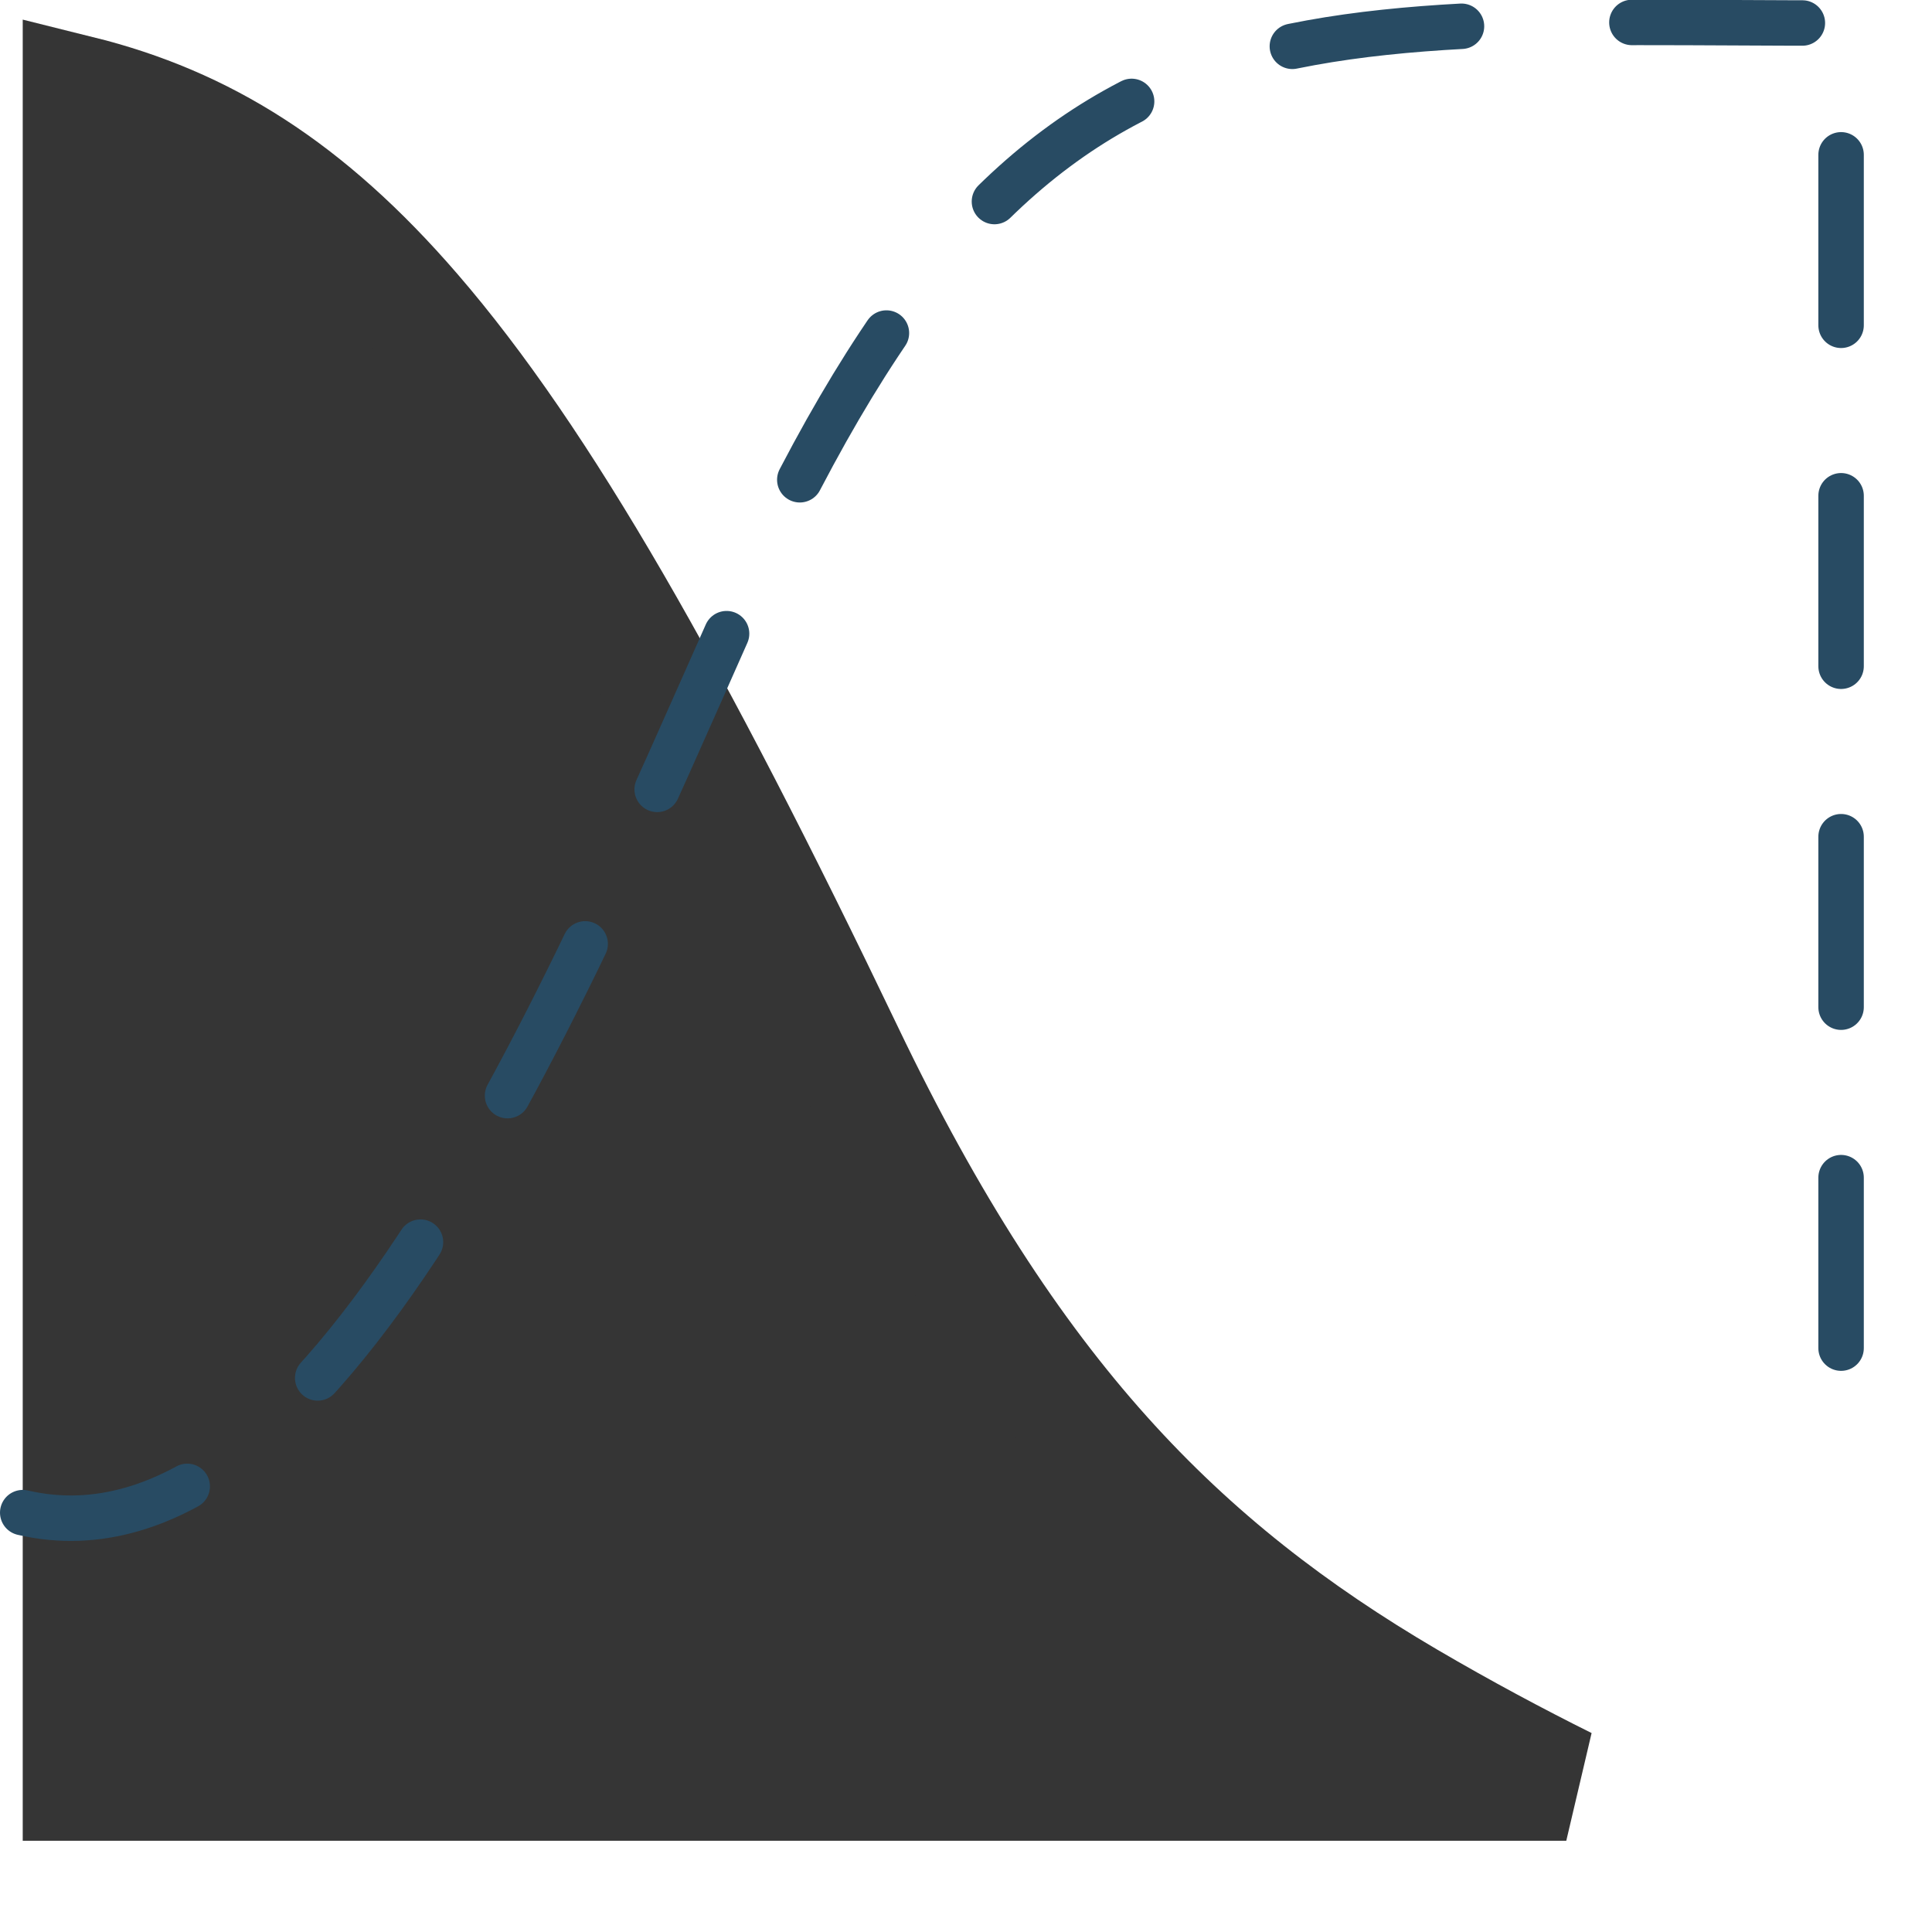
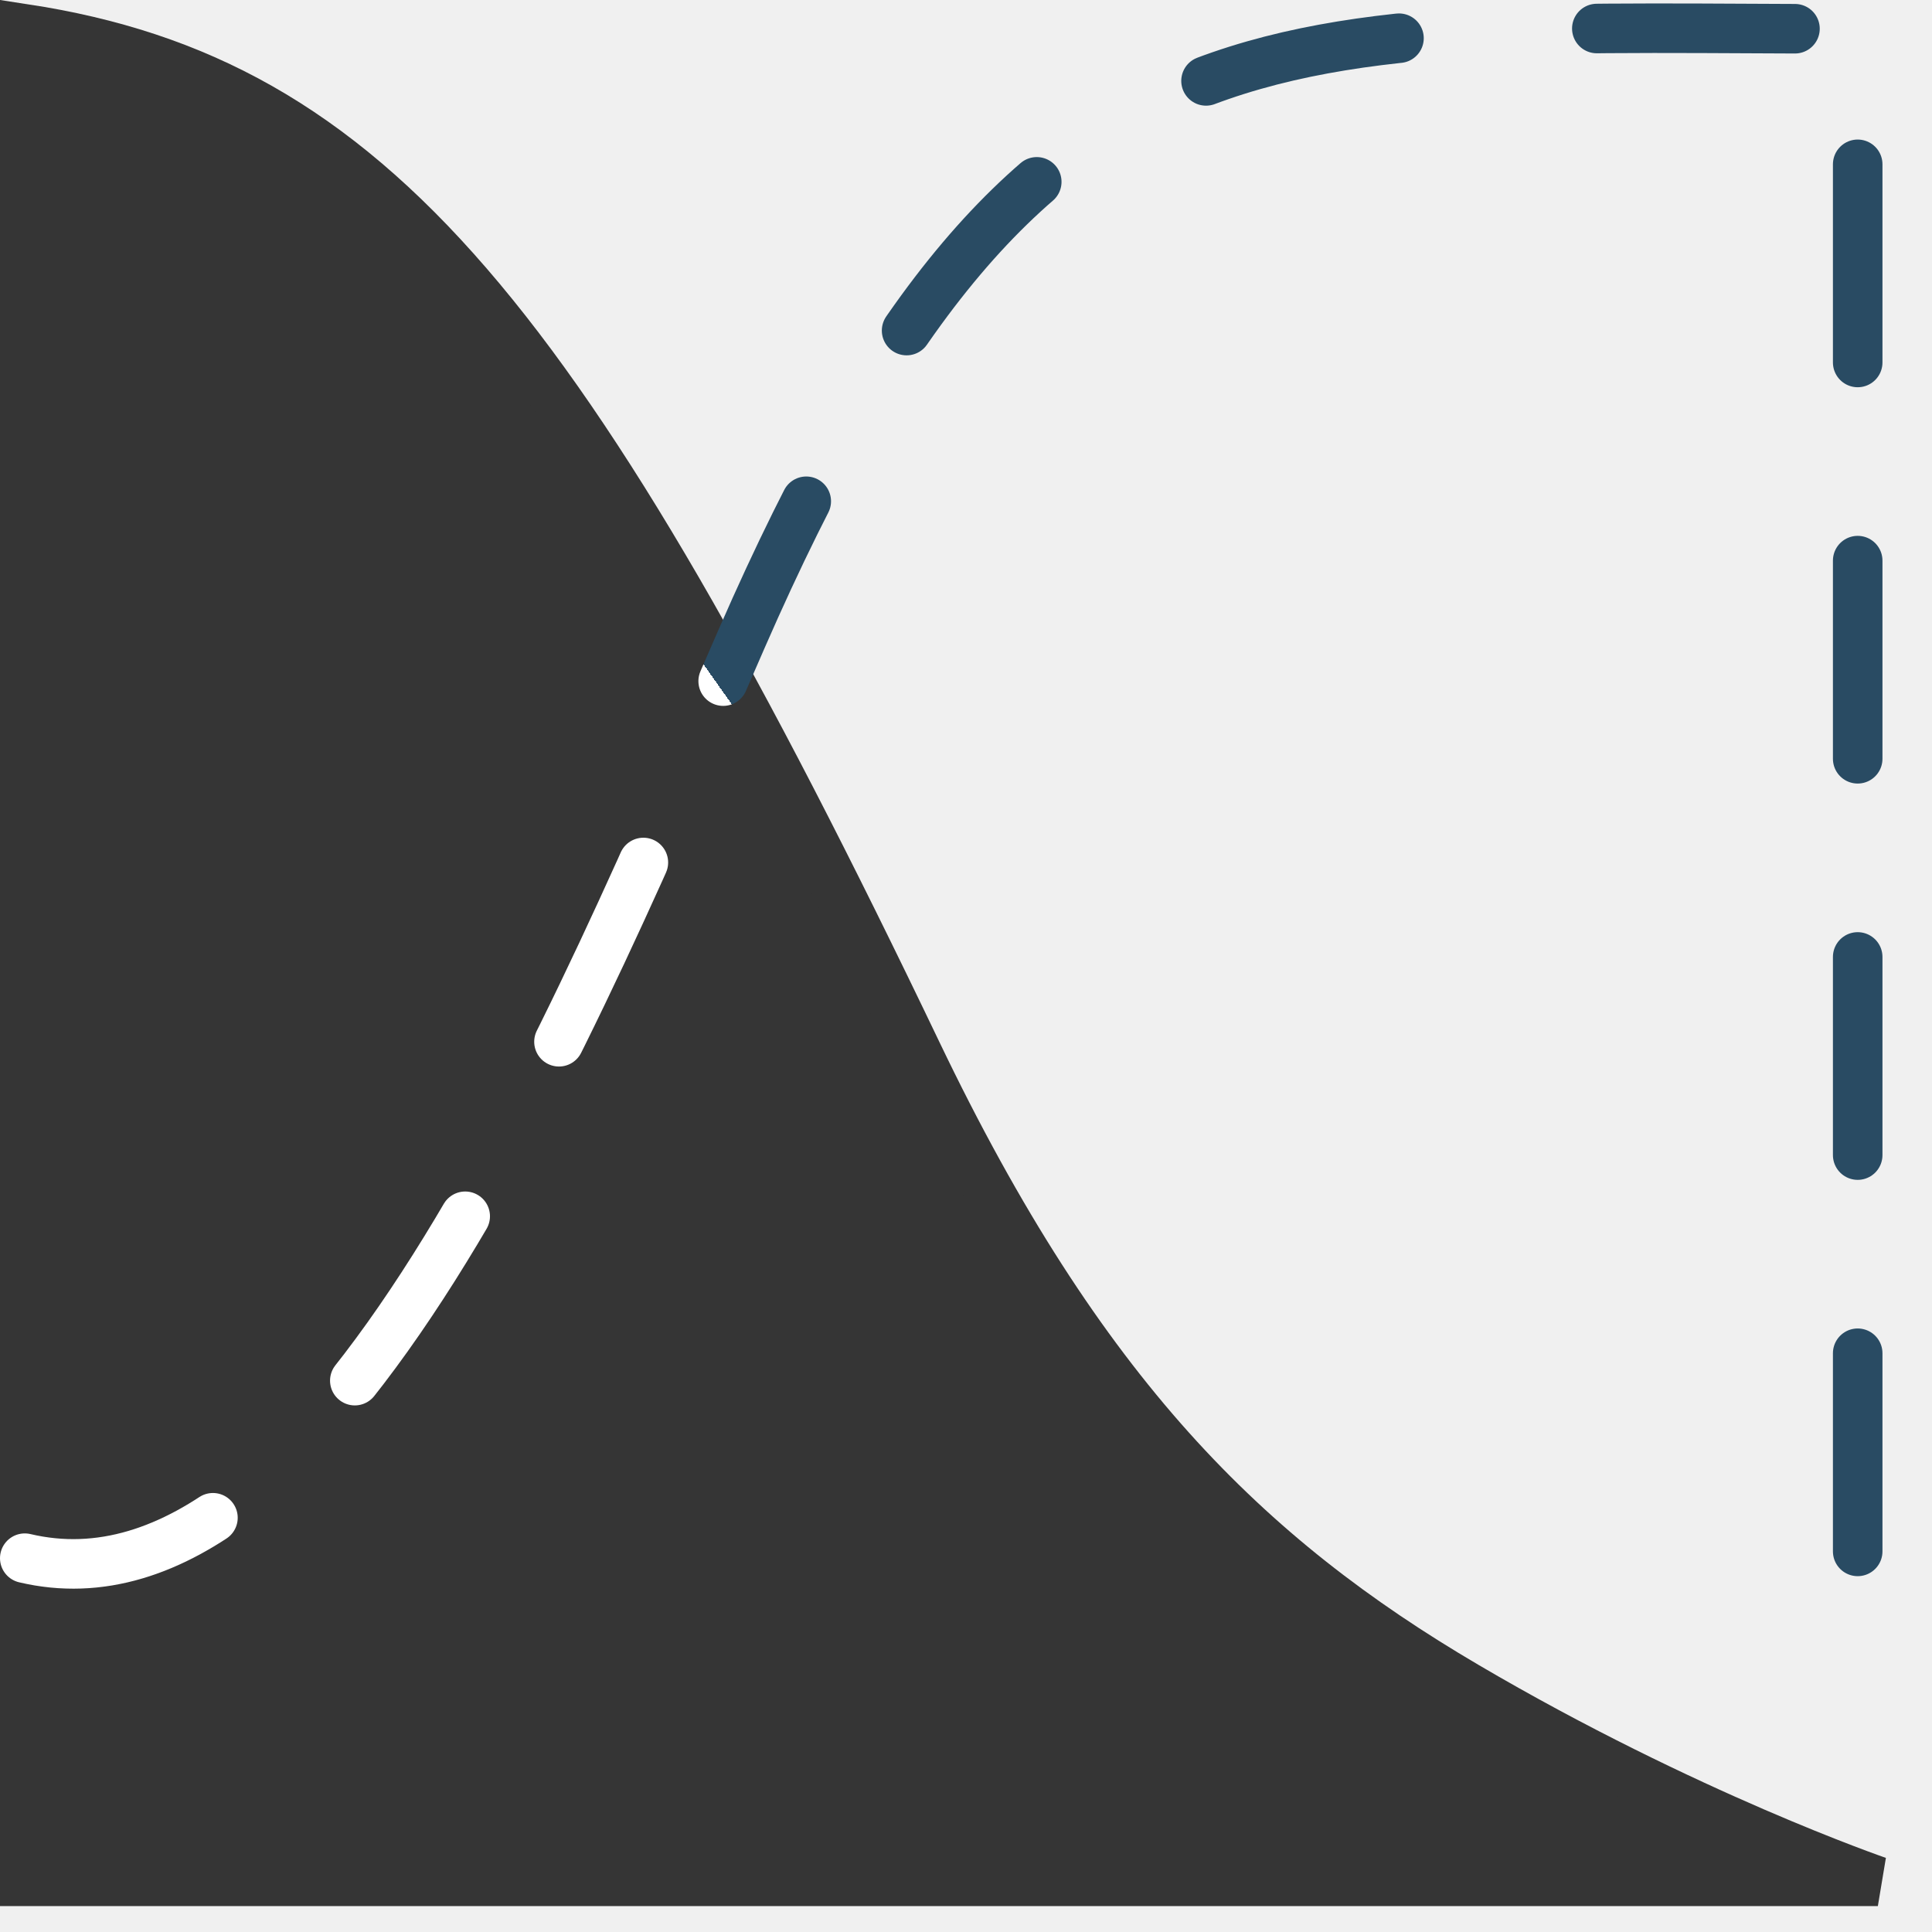
- <svg xmlns="http://www.w3.org/2000/svg" width="32" height="32" viewBox="0 0 17 17" fill="none">
-   <rect width="17" height="17" fill="#ffffff" />
-   <path d="M0.7 0.812C1.795 1.084 2.705 1.648 3.646 2.737C4.772 4.04 5.931 6.081 7.453 9.258C8.904 12.286 10.399 13.775 12.391 14.945C12.879 15.231 13.35 15.482 13.782 15.697H0.7V0.812Z" fill="#353535" stroke="#353535" />
-   <path d="M0.2 13.31C2.828 13.92 5.004 8.697 6.461 5.423C8.955 -0.184 11.099 0.203 16.2 0.203V13.31" stroke="#284b63" stroke-width="0.4" stroke-linecap="round" stroke-dasharray="1.5 1.5" />
+ <svg xmlns="http://www.w3.org/2000/svg" width="39" height="39" viewBox="0 0 39 39" fill="none">
+   <path d="M18.511 21.248C11.394 6.39 7.449 1.646 0.5 0.582V37.977H37.907C37.907 37.977 34.034 36.648 29.594 34.04C25.155 31.433 21.81 28.136 18.511 21.248Z" fill="#353535" stroke="#353535" />
+   <path d="M0.5 31.454C6.578 32.891 11.61 20.59 14.978 12.877C20.746 -0.329 25.703 0.583 37.5 0.583V31.454" stroke="url(#paint0_linear_43_72)" stroke-linecap="round" stroke-dasharray="4 4" />
+   <defs>
+     <linearGradient id="paint0_linear_43_72" x1="10.906" y1="18.234" x2="19.851" y2="11.914" gradientUnits="userSpaceOnUse">
+       <stop offset="0.5" stop-color="white" />
+       <stop offset="0.5" stop-color="#294B63" />
+     </linearGradient>
+   </defs>
</svg>
